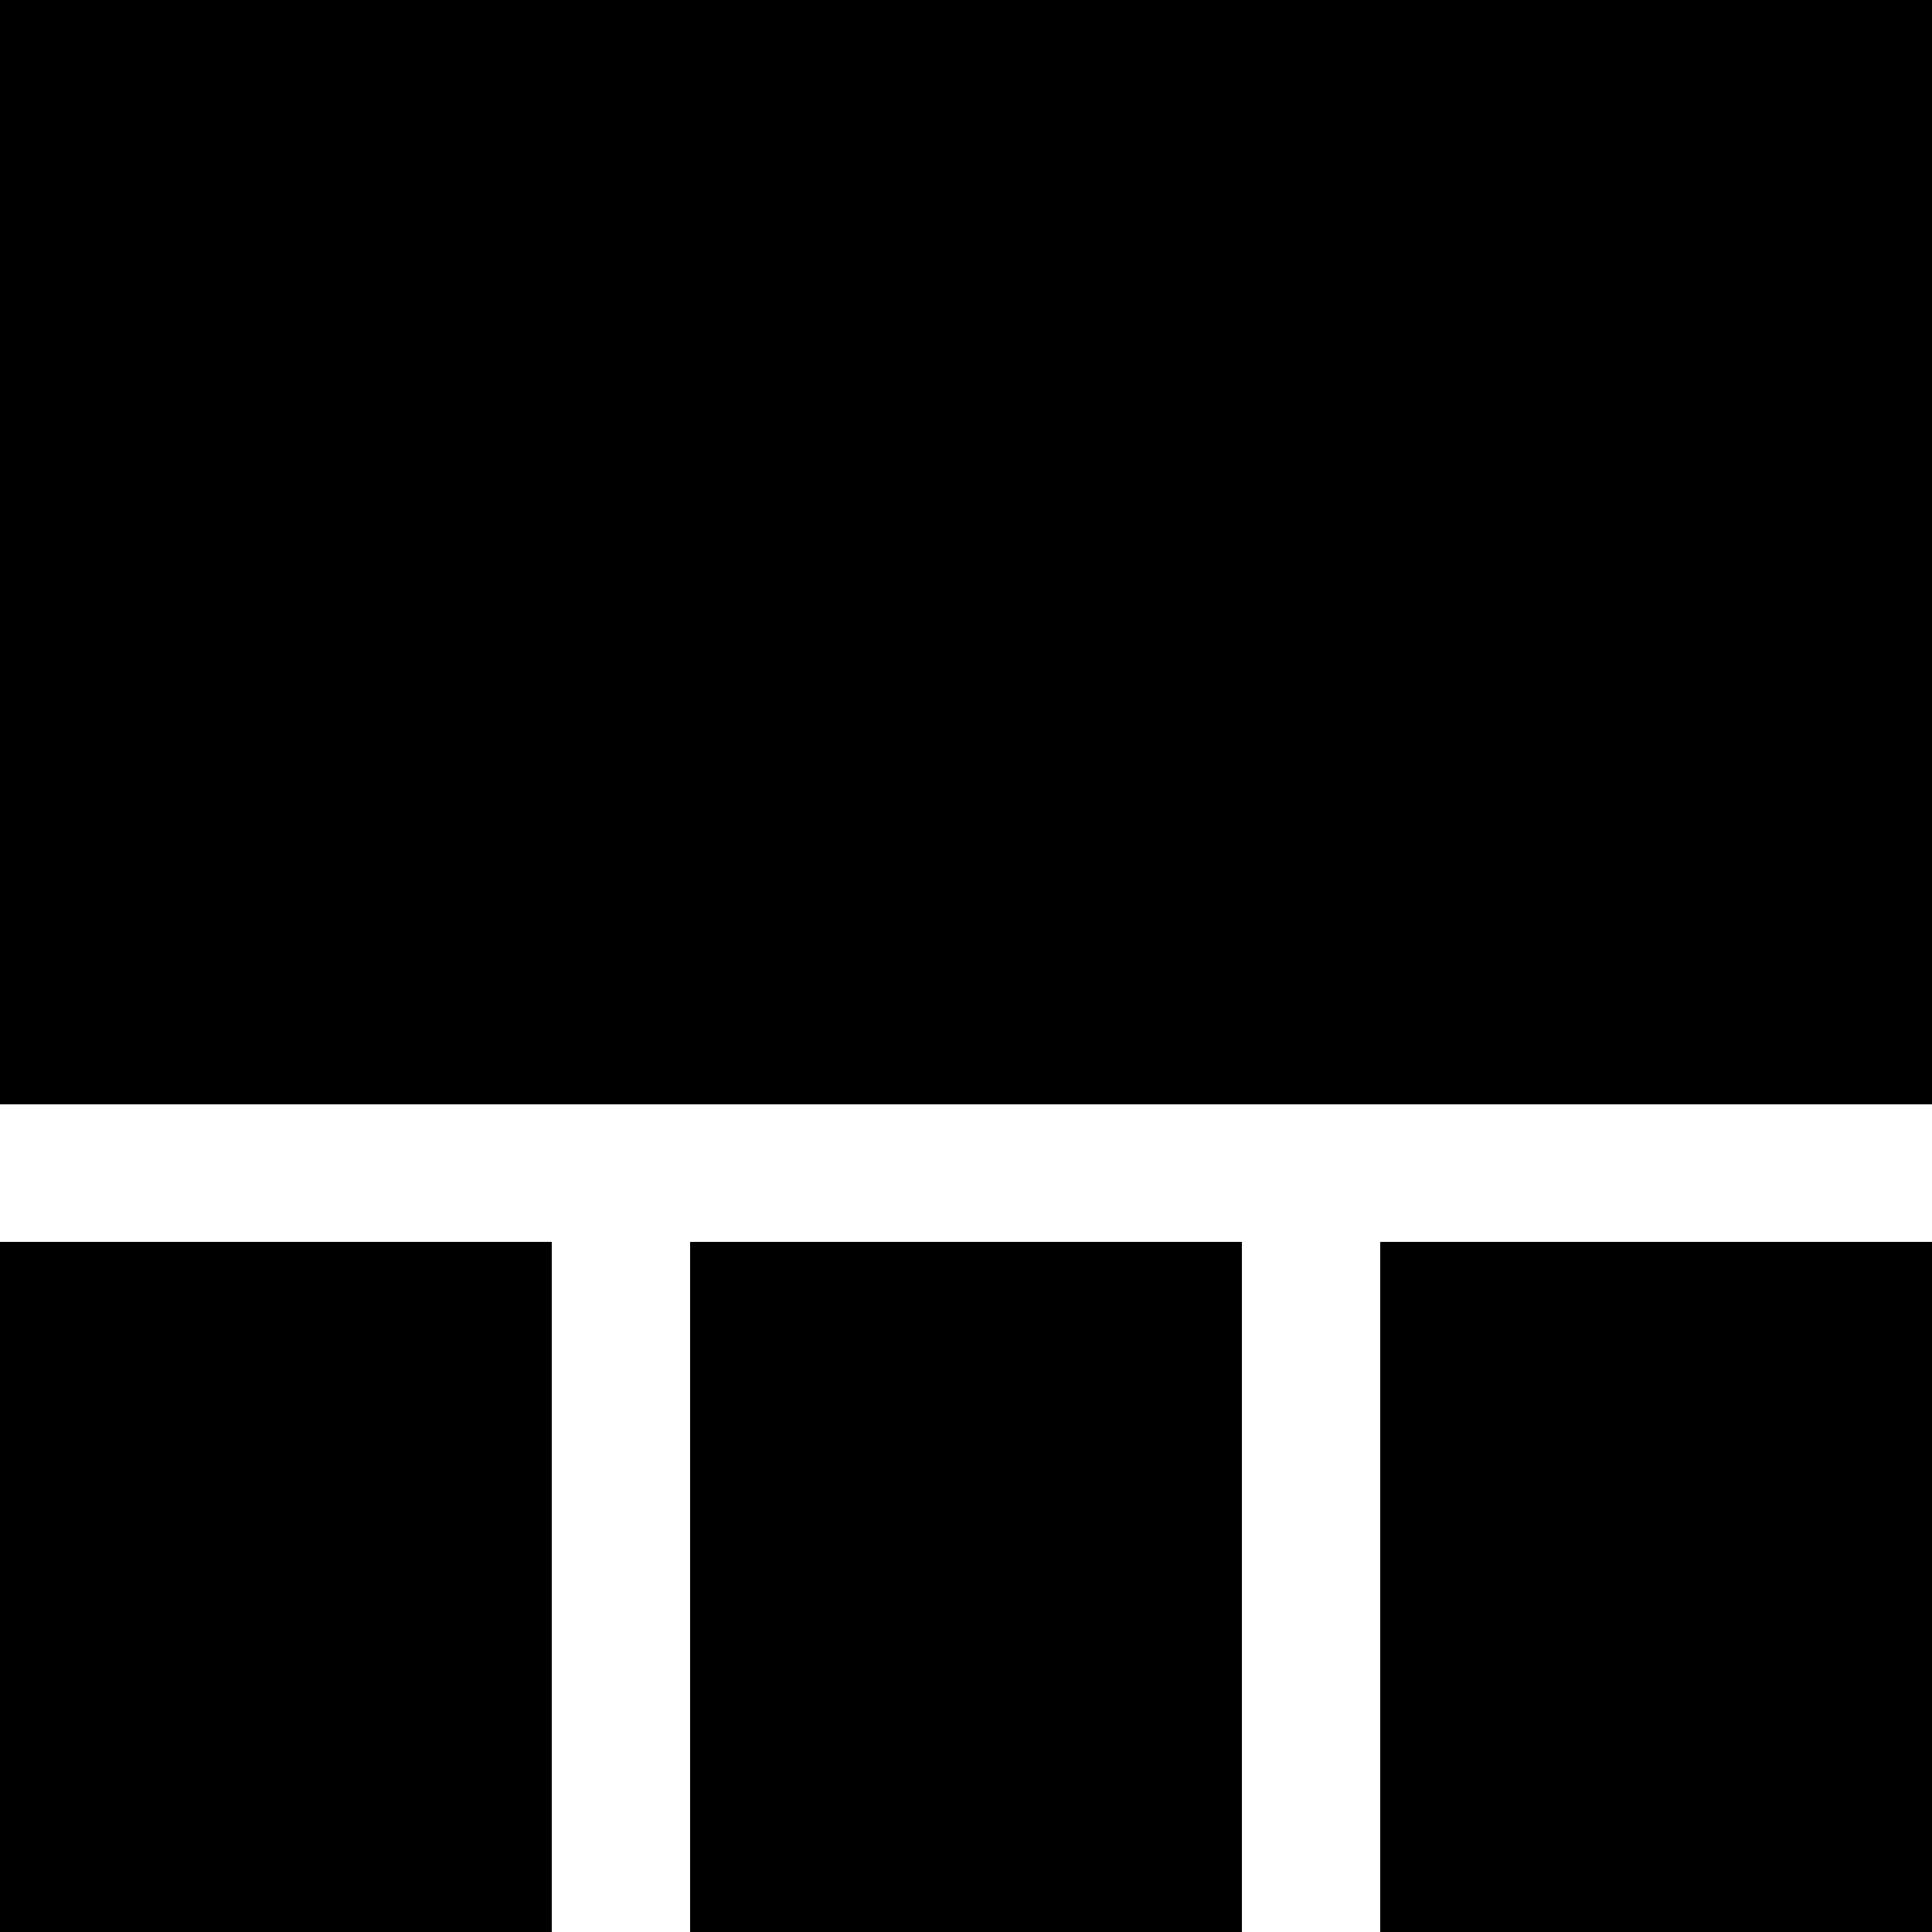
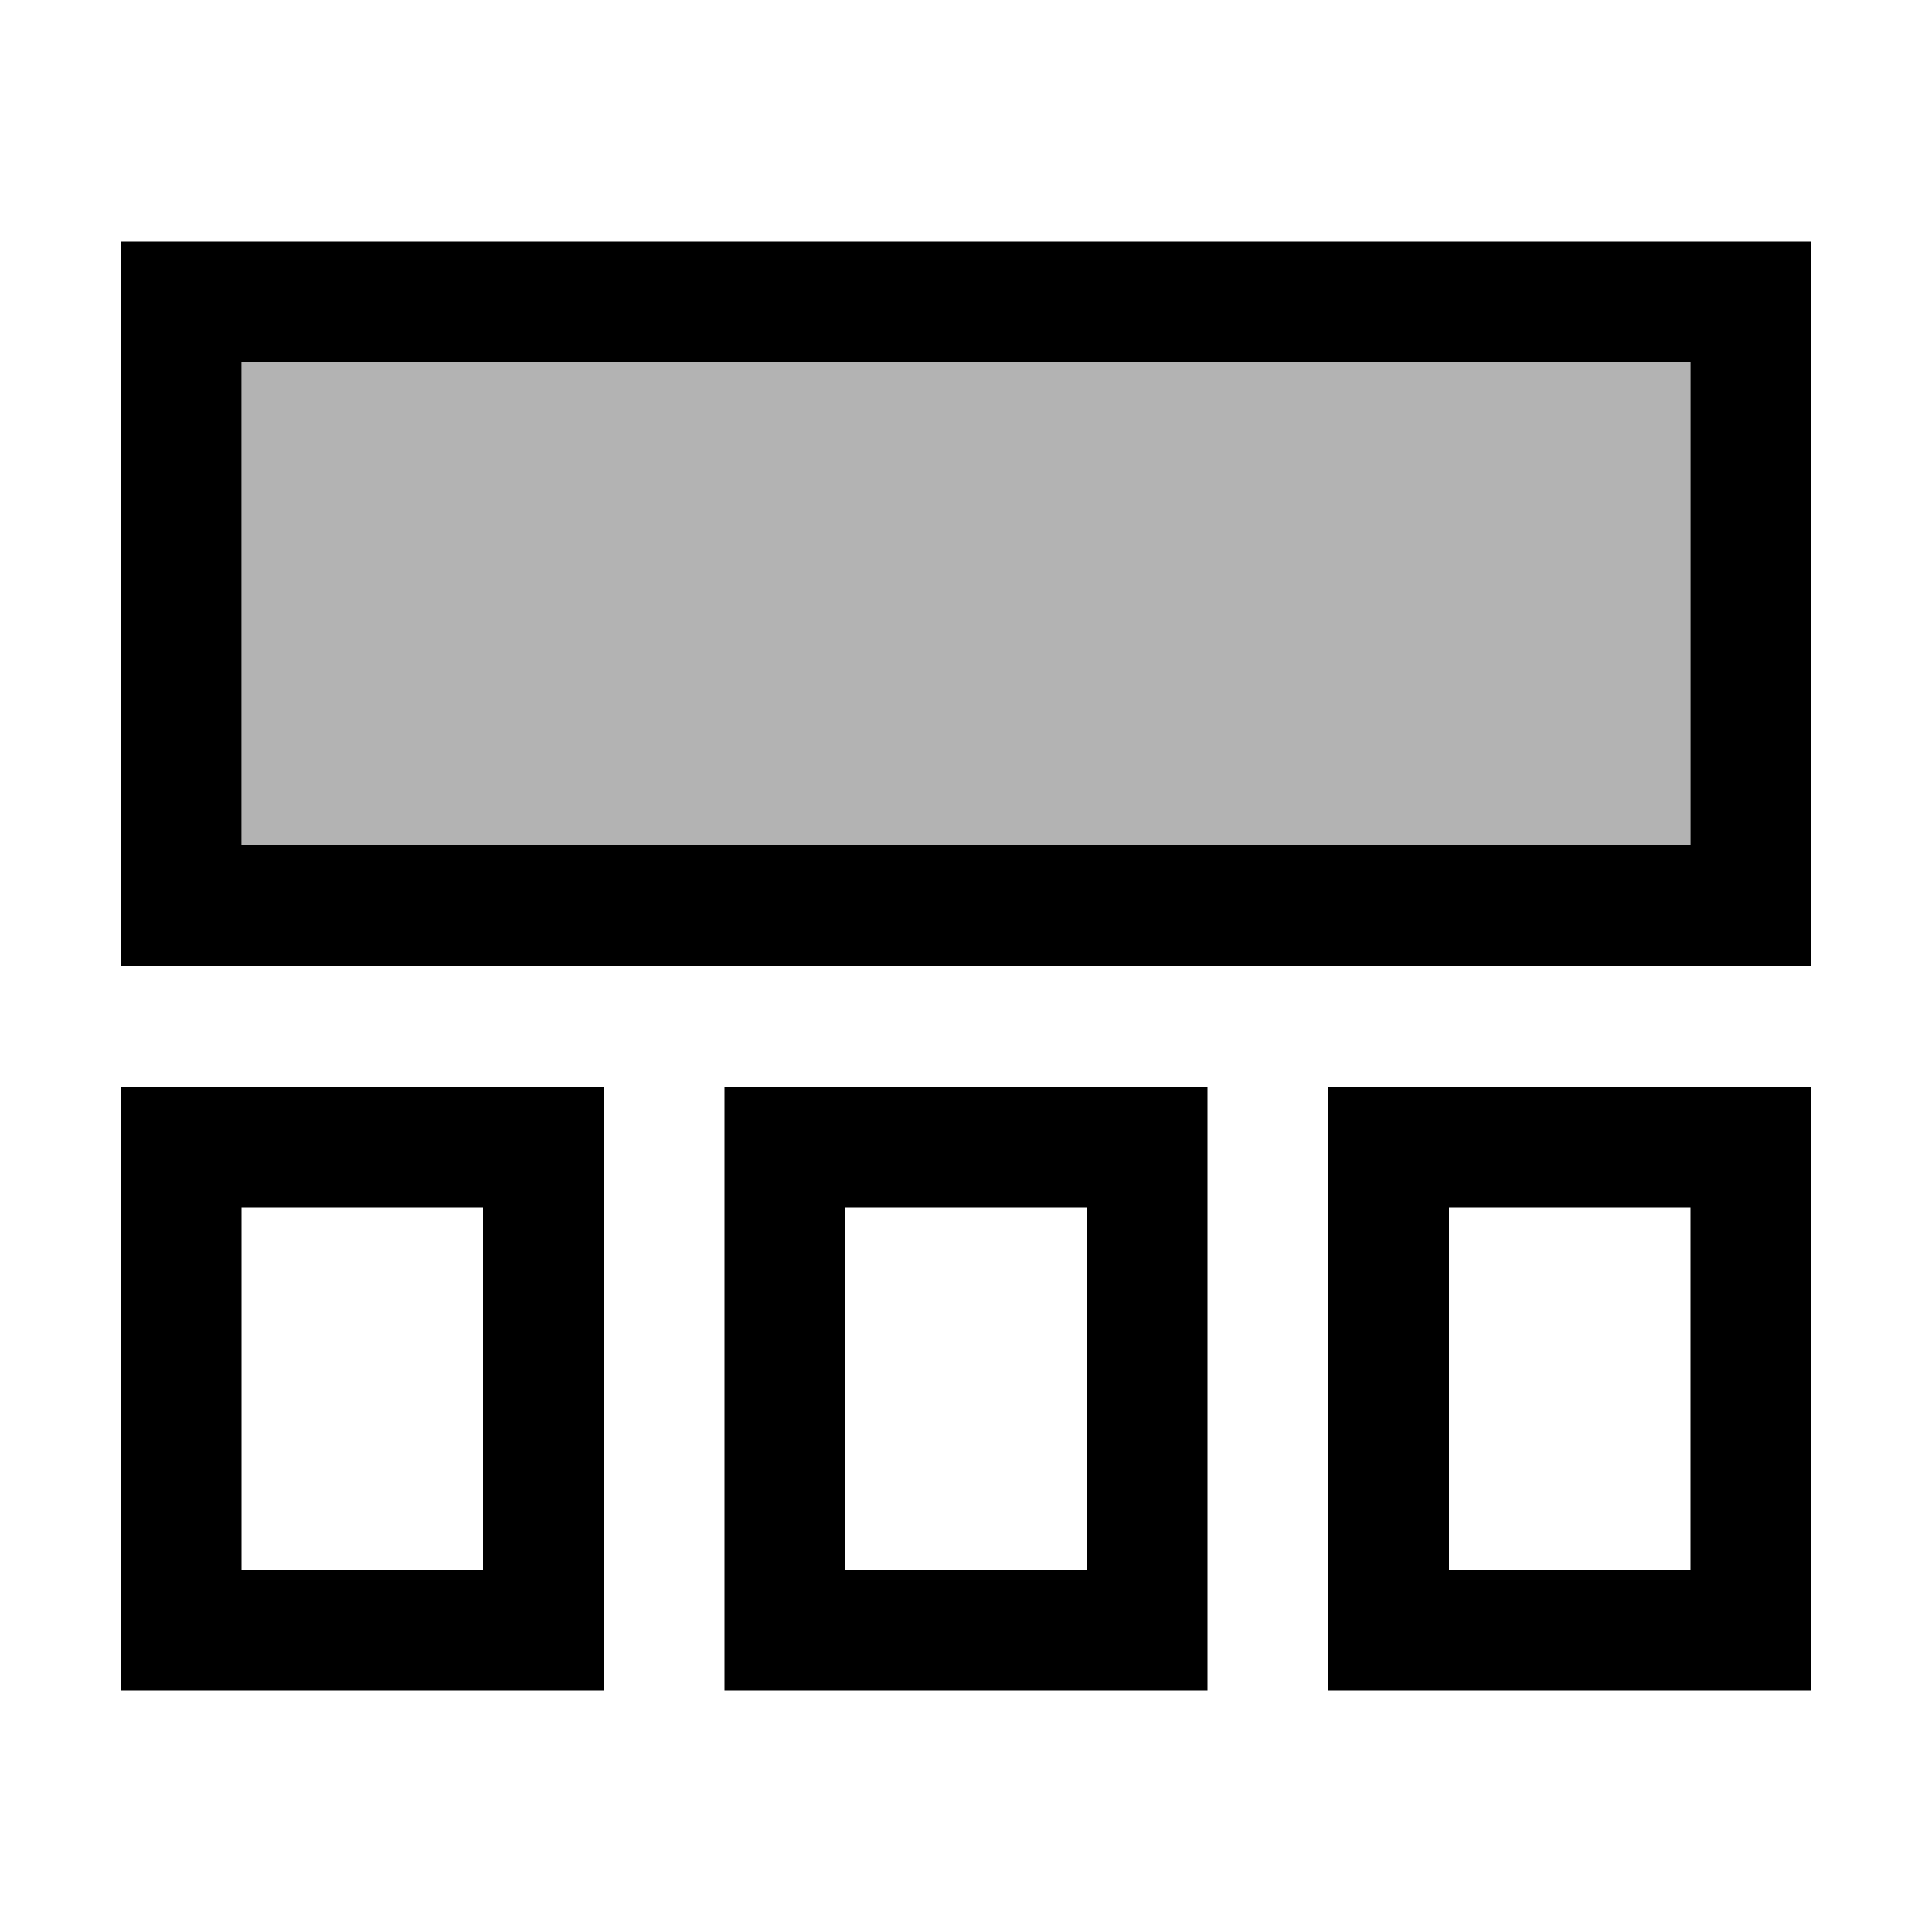
- <svg xmlns="http://www.w3.org/2000/svg" width="14" height="14" viewBox="0 0 14 14" shape-rendering="crispEdges">
-   <rect x="0" y="0" width="14" height="8" />
-   <rect x="0" y="9" width="4" height="5" />
-   <rect x="5" y="9" width="4" height="5" />
-   <rect x="10" y="9" width="4" height="5" />
+ <svg xmlns="http://www.w3.org/2000/svg" width="16" height="16" viewBox="0 0 16 16">
+   <path fill="currentColor" fill-rule="evenodd" d="M1 2h14v6h-14zM2 3h12v4h-12z" />
+   <rect fill="currentColor" opacity=".3" x="2" y="3" width="12" height="4" />
+   <path fill="currentColor" fill-rule="evenodd" d="M1 9h4v5h-4zM2 10h2v3h-2z" />
+   <path fill="currentColor" fill-rule="evenodd" d="M6 9h4v5h-4zM7 10h2v3h-2z" />
+   <path fill="currentColor" fill-rule="evenodd" d="M11 9h4v5h-4zM12 10h2v3h-2z" />
</svg>
